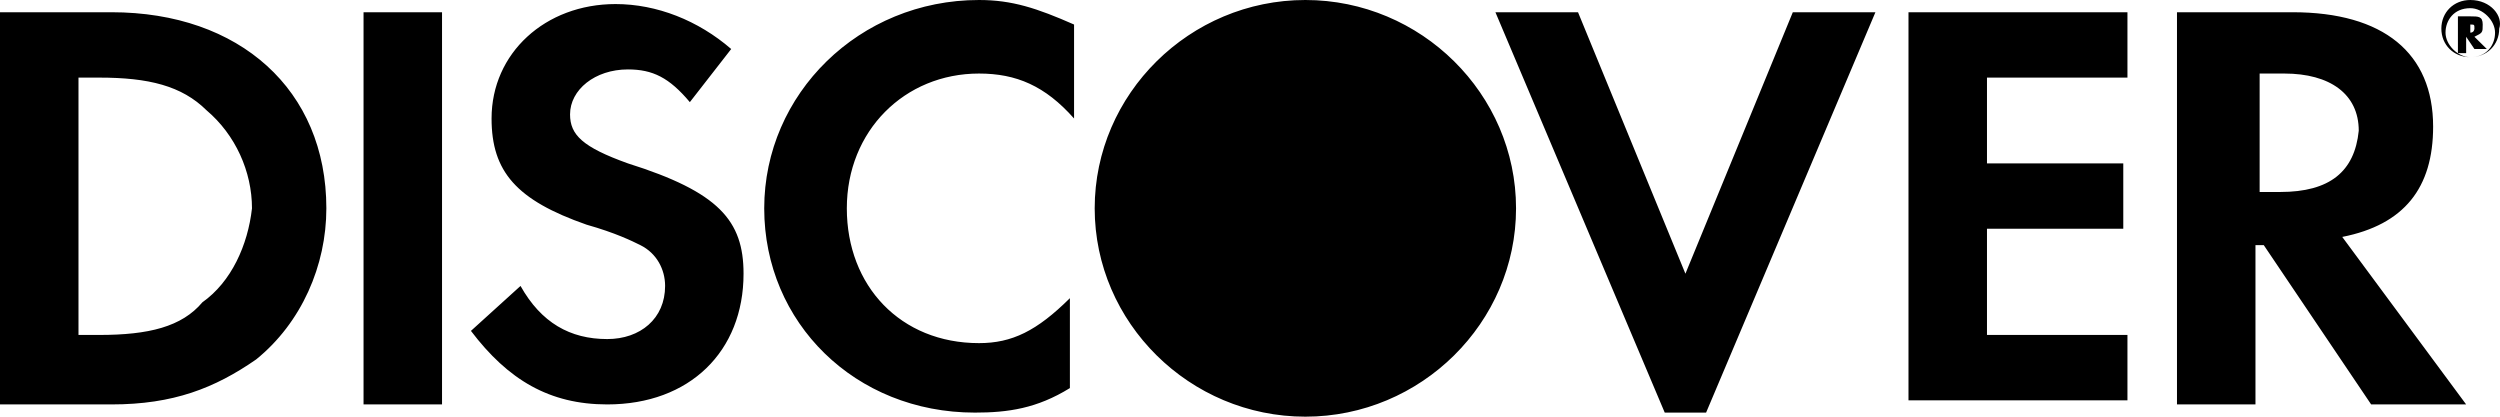
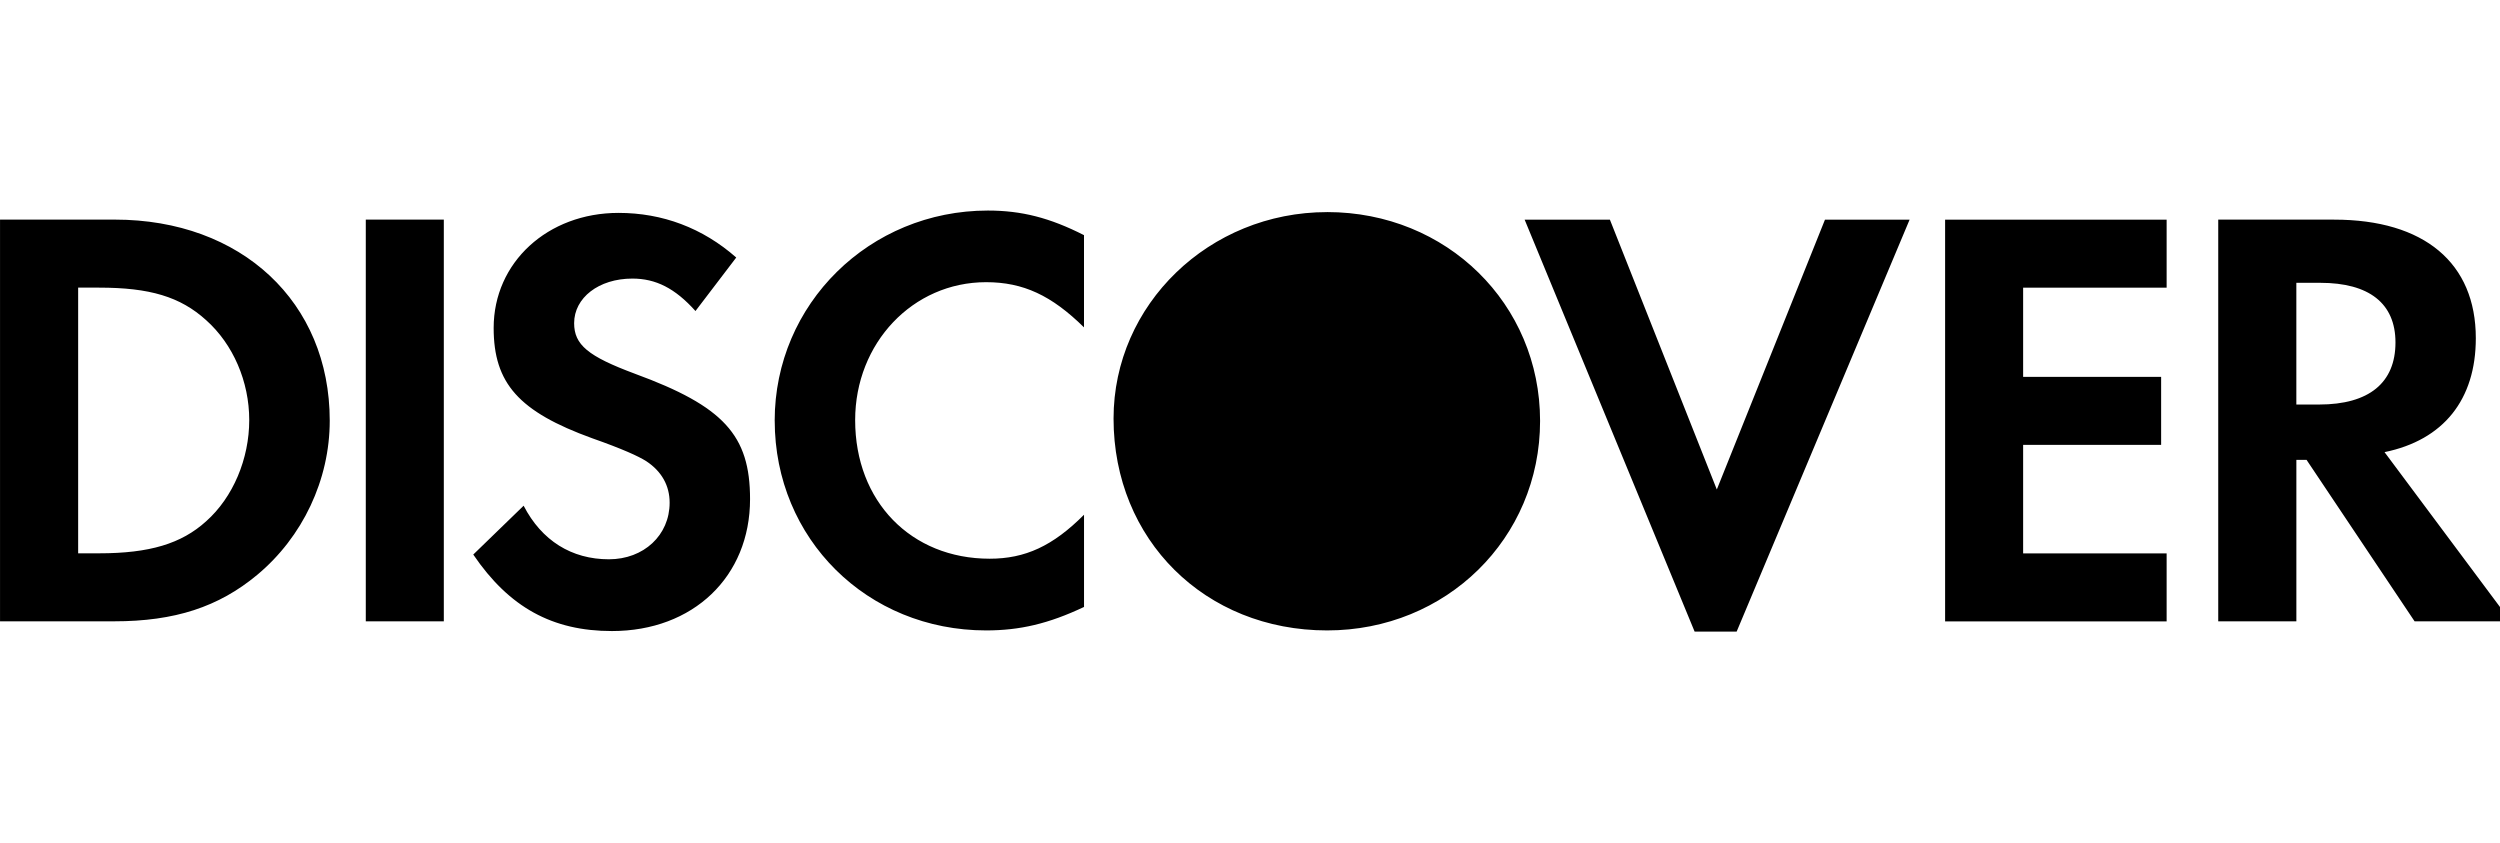
- <svg xmlns="http://www.w3.org/2000/svg" width="48px" height="8px" viewBox="0 0 48 8" version="1.1">
-   <g id="Symbols" fill-rule="evenodd">
-     <g id="Payment_Logos-/-Discover" transform="translate(-3, 0)" fill-rule="nonzero">
-       <g id="Discover_Card_logo" transform="translate(3, 0)">
-         <path d="M2.141,0.235 L0,0.235 L0,7.765 L2.141,7.765 C3.331,7.765 4.124,7.451 4.917,6.902 C5.79,6.196 6.266,5.098 6.266,4 C6.266,1.725 4.6,0.235 2.141,0.235 Z M3.886,5.804 C3.49,6.275 2.855,6.431 1.904,6.431 L1.507,6.431 L1.507,1.49 L1.904,1.49 C2.855,1.49 3.49,1.647 3.966,2.118 C4.521,2.588 4.838,3.294 4.838,4 C4.759,4.706 4.442,5.412 3.886,5.804 Z M6.98,0.235 L8.487,0.235 L8.487,7.765 L6.98,7.765 L6.98,0.235 Z M12.056,3.137 C11.183,2.824 10.945,2.588 10.945,2.196 C10.945,1.725 11.421,1.333 12.056,1.333 C12.532,1.333 12.849,1.49 13.245,1.961 L14.039,0.941 C13.404,0.392 12.611,0.078 11.818,0.078 C10.469,0.078 9.438,1.02 9.438,2.275 C9.438,3.294 9.914,3.843 11.263,4.314 C11.818,4.471 12.135,4.627 12.294,4.706 C12.611,4.863 12.77,5.176 12.77,5.49 C12.77,6.118 12.294,6.51 11.659,6.51 C10.945,6.51 10.39,6.196 9.994,5.49 L9.042,6.353 C9.756,7.294 10.549,7.765 11.659,7.765 C13.245,7.765 14.276,6.745 14.276,5.255 C14.276,4.235 13.801,3.686 12.056,3.137 Z M14.673,4 C14.673,6.196 16.418,7.922 18.718,7.922 C19.353,7.922 19.908,7.843 20.542,7.451 L20.542,5.725 C19.908,6.353 19.432,6.588 18.797,6.588 C17.29,6.588 16.259,5.49 16.259,4 C16.259,2.51 17.37,1.412 18.797,1.412 C19.511,1.412 20.066,1.647 20.622,2.275 L20.622,0.471 C19.908,0.157 19.432,0 18.797,0 C16.497,-4.35381578e-17 14.673,1.804 14.673,4 Z M32.36,5.255 L30.298,0.235 L28.712,0.235 L31.963,7.922 L32.757,7.922 L36.008,0.235 L34.422,0.235 L32.36,5.255 Z M36.643,7.686 L40.847,7.686 L40.847,6.431 L38.15,6.431 L38.15,4.392 L40.767,4.392 L40.767,3.137 L38.15,3.137 L38.15,1.49 L40.847,1.49 L40.847,0.235 L36.643,0.235 L36.643,7.686 Z M46.716,2.431 C46.716,1.02 45.764,0.235 44.019,0.235 L41.798,0.235 L41.798,7.765 L43.305,7.765 L43.305,4.706 L43.464,4.706 L45.526,7.765 L47.35,7.765 L44.971,4.549 C46.161,4.314 46.716,3.608 46.716,2.431 Z M43.781,3.686 L43.385,3.686 L43.385,1.412 L43.86,1.412 C44.733,1.412 45.288,1.804 45.288,2.51 C45.209,3.294 44.733,3.686 43.781,3.686 Z M47.668,0.471 C47.668,0.314 47.588,0.314 47.43,0.314 L47.192,0.314 L47.192,1.02 L47.35,1.02 L47.35,0.706 L47.509,0.941 L47.747,0.941 L47.509,0.706 C47.668,0.627 47.668,0.627 47.668,0.471 Z M47.43,0.627 L47.43,0.627 L47.43,0.471 L47.43,0.471 C47.509,0.471 47.509,0.471 47.509,0.549 C47.509,0.549 47.509,0.627 47.43,0.627 Z M47.43,0 C47.112,0 46.874,0.235 46.874,0.549 C46.874,0.863 47.112,1.098 47.43,1.098 C47.747,1.098 47.985,0.863 47.985,0.549 C48.064,0.314 47.826,0 47.43,0 Z M47.43,1.098 C47.192,1.098 46.954,0.863 46.954,0.627 C46.954,0.392 47.112,0.157 47.43,0.157 C47.668,0.157 47.905,0.392 47.905,0.627 C47.905,0.863 47.747,1.098 47.43,1.098 Z M25.063,0 C27.284,0 29.108,1.804 29.108,4 C29.108,6.196 27.284,8 25.063,8 C22.842,8 21.018,6.196 21.018,4 C21.018,1.804 22.842,0 25.063,0 Z" id="Discover_Icon" />
-       </g>
-     </g>
-   </g>
+ <svg xmlns="http://www.w3.org/2000/svg" version="1.1" width="95" height="32" viewBox="0 0 95 32">
+   <path d="M50.431 8.059c4.546 0 8.092 3.49 8.092 7.936 0 4.471-3.571 7.961-8.093 7.961-4.638 0-8.115-3.444-8.115-8.051 0-4.334 3.635-7.845 8.115-7.845zM4.362 8.345c4.811 0 8.168 3.133 8.168 7.64 0 2.247-1.028 4.422-2.761 5.864-1.461 1.214-3.126 1.761-5.429 1.761h-4.339v-15.265h4.362zM7.832 19.81c1.027-0.912 1.639-2.379 1.639-3.847 0-1.464-0.612-2.882-1.639-3.798-0.984-0.892-2.146-1.235-4.065-1.235h-0.797v10.096h0.797c1.919 0 3.127-0.367 4.065-1.216zM13.9 23.611v-15.265h2.965v15.265h-2.965zM24.123 14.201c3.378 1.238 4.379 2.338 4.379 4.764 0 2.952-2.166 5.015-5.247 5.015-2.261 0-3.904-0.896-5.271-2.907l1.914-1.856c0.685 1.328 1.825 2.036 3.24 2.036 1.325 0 2.308-0.915 2.308-2.152 0-0.641-0.298-1.189-0.891-1.578-0.297-0.187-0.889-0.46-2.054-0.87-2.784-1.010-3.742-2.085-3.742-4.192 0-2.493 2.055-4.371 4.745-4.371 1.667 0 3.196 0.571 4.473 1.696l-1.549 2.033c-0.778-0.867-1.508-1.233-2.398-1.233-1.28 0-2.213 0.732-2.213 1.694 0 0.821 0.525 1.258 2.307 1.921zM29.438 15.986c0-4.436 3.605-7.985 8.101-7.985 1.278 0 2.352 0.273 3.653 0.935v3.504c-1.233-1.213-2.308-1.717-3.72-1.717-2.787 0-4.976 2.313-4.976 5.241 0 3.092 2.123 5.267 5.112 5.267 1.347 0 2.397-0.48 3.585-1.671v3.504c-1.347 0.638-2.443 0.892-3.72 0.892-4.519 0-8.034-3.478-8.034-7.97zM65.239 18.601l4.11-10.254h3.216l-6.573 15.655h-1.596l-6.46-15.655h3.24zM73.914 23.612v-15.265h8.418v2.585h-5.453v3.388h5.244v2.585h-5.244v4.123h5.453v2.584h-8.418zM94.081 12.852c0 2.336-1.23 3.87-3.469 4.329l4.794 6.43h-3.651l-4.105-6.135h-0.388v6.135h-2.969v-15.265h4.404c3.425 0 5.384 1.645 5.384 4.506zM88.125 15.372c1.9 0 2.903-0.827 2.903-2.359 0-1.486-1.004-2.266-2.856-2.266h-0.911v4.626h0.863z" />
</svg>
